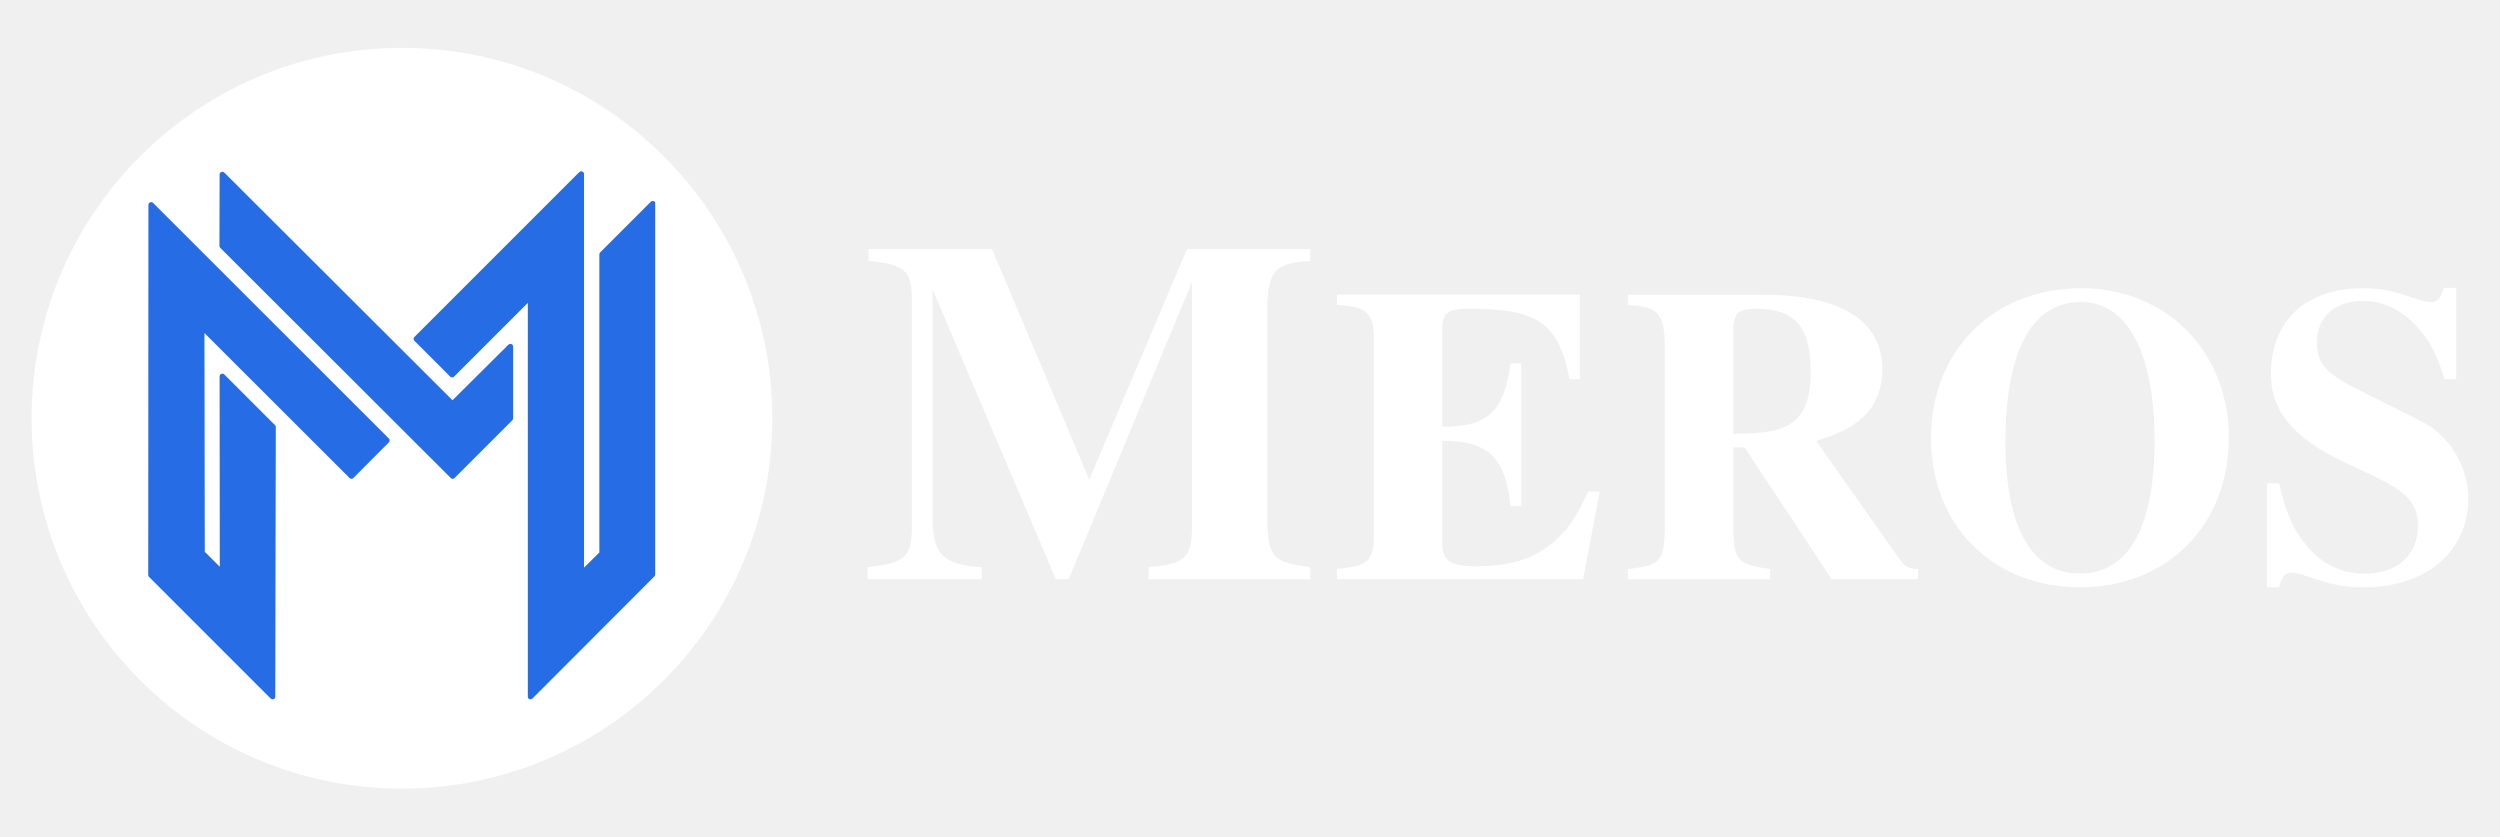
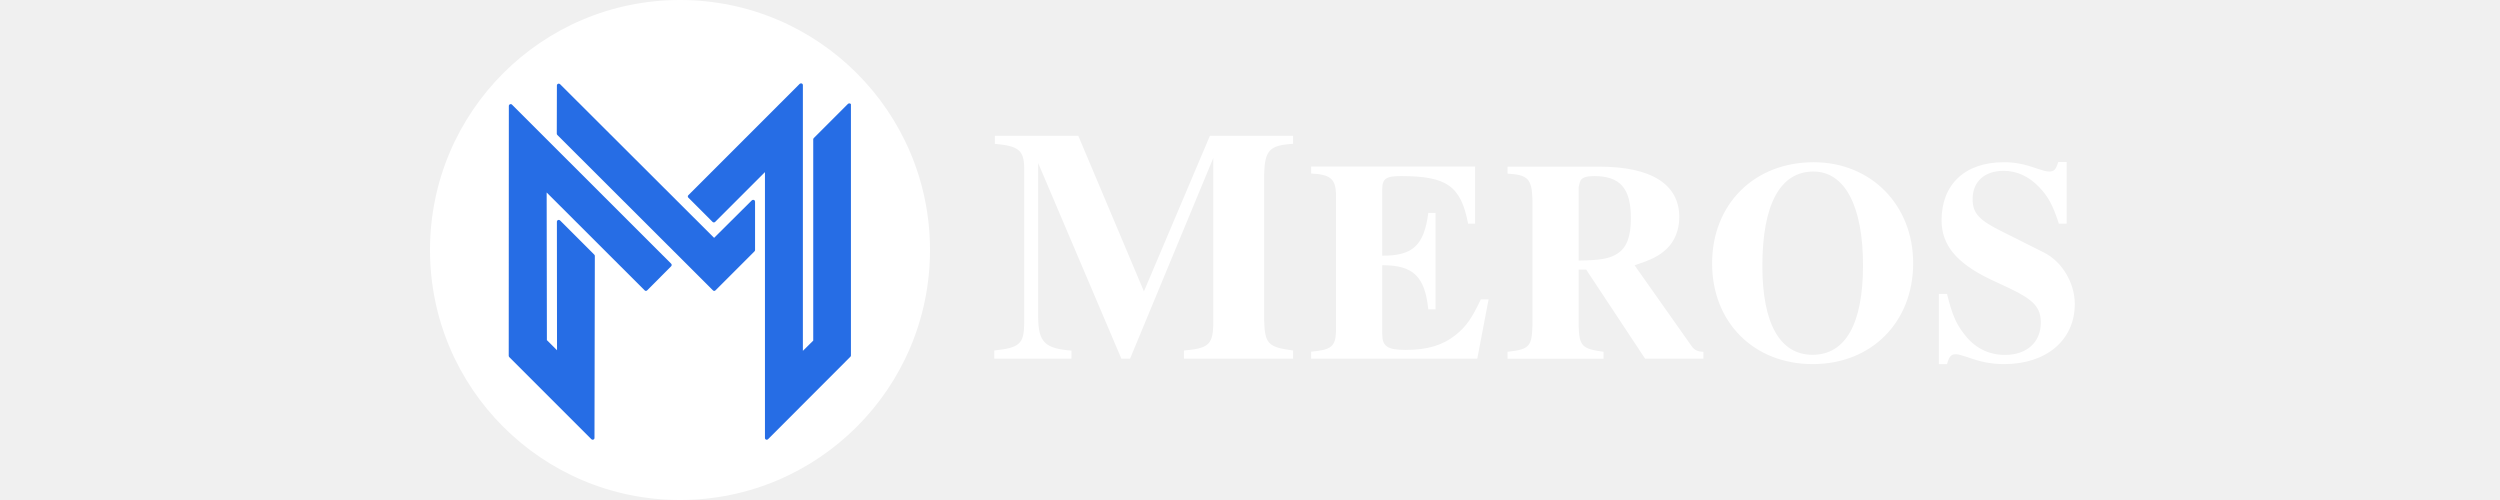
- <svg xmlns="http://www.w3.org/2000/svg" version="1.1" id="Layer_1" x="0" y="0" viewBox="0 0 1450.3 485.2" style="enable-background:new 0 0 1450.3 485.2" xml:space="preserve">
-   <style>.st4{fill:#266de5}</style>
-   <path d="M760.3 336h-94v-7c20.8-1.7 24.6-5.2 25.2-21.4v-144L620 336h-7.5L541 167.9V301c.3 20.8 5.8 26.3 28.6 28.1v6.9h-66.3v-7c21.7-2.3 25.5-5.8 25.7-22.9V171.7c-.3-14.8-4.9-18.5-25.2-20.3v-6.9h71.7l56.4 133.7 56.7-133.7h71.5v6.9c-20.3 1.2-24.3 5.5-24.9 26.3v125c.6 20.5 3.2 23.4 24.9 26.3v7zm15.3-165.1h140.9V220h-6c-6.2-32.4-18.2-40.9-57.8-40.9-12.7 0-16 2.2-16 11.5v56.9c26.2.2 35.9-8.7 39.6-36.7h6.2v82.8h-6.2c-3-28.4-13-37.9-39.6-37.9v59.1c0 10.7 4.5 13.7 20.2 13.7 18.7 0 31.9-4 43.1-13 8.7-7 13.7-14 21.4-30.4h6.7l-9.7 50.9H775.6v-6c17.5-1.5 20.9-4.5 21.4-17.5V194.4c-.5-13-5-16.7-21.4-17.5v-6zM1112.7 336h-50.1l-50.6-76.5h-6.5v47.9c.5 17.7 2.7 20.2 21.4 22.7v6h-82.5v-6c18.7-2 20.9-4.5 21.4-22.7v-108c-.5-18-4-21.4-21.4-22.4v-6h78.8c44.9 0 68.8 15.2 68.8 43.4 0 11-4 20.9-11 27.4-6.7 6.2-13 9.2-27.4 14l49.1 69.6c2.2 3.2 5.5 4.7 10 4.7v5.9zm-107.2-84.3c18.7-.2 26.9-1.7 33.4-6 8-5.2 11.5-14.7 11.5-30.4 0-25.7-9.2-36.2-31.7-36.2-6.2 0-10 1.2-11.5 3.7-.7 1.5-1.7 5-1.7 6.5v62.4zm287.5 2.2c0 50.9-35.9 86.8-86.3 86.8-50.6 0-86.5-35.9-86.5-86.5 0-50.9 36.2-87 87.3-87 49.4 0 85.5 36.9 85.5 86.7zm-129.6 2.5c0 49.6 15.2 76.3 43.1 76.3 28.4 0 43.4-26.7 43.4-77 0-50.9-15.7-80.5-42.6-80.5-28.7 0-43.9 28.4-43.9 81.2zm254.8-36.4c-5.2-16-9-23.2-17.2-31.7-8.7-9-19-13.7-30.2-13.7-16.5 0-26.7 9.2-26.7 24.4 0 12 5.5 18 25.2 27.7l35.9 18c15.7 7.7 26.7 26.2 26.7 44.4 0 30.9-24.4 51.6-60.6 51.6-10.7 0-19.9-1.7-31.7-6-5.2-1.7-8-2.5-10-2.5-4 0-5.7 2-7.5 8.5h-7v-60.3h7c4.2 17 7.5 25.2 14.5 34.2 9 12 20.9 18.2 35.4 18.2 18.7 0 30.7-11 30.7-27.7 0-13-6-19.7-27.2-29.7l-16.5-7.7c-28.9-14-41.6-29.4-41.6-50.6 0-30.9 20.2-49.9 53.4-49.9 9.7 0 17.5 1.5 28.7 5.5 5.2 1.7 8 2.5 10.2 2.5 4.5 0 6-1.7 8-8.2h7.2v53h-6.7z" style="fill:#fff" />
-   <circle cx="-131.8" cy="207.9" r="212.2" style="fill-rule:evenodd;clip-rule:evenodd;fill:#fff" transform="translate(366.644 32.134) scale(1.01251)" />
-   <path class="st4" d="M88.8 117.7c-.4-.4-1.1-.6-1.7-.3-.6.2-1 .8-1 1.4L86 333.6c0 .4.2.8.5 1.1l70.5 70.5c.3.3.7.5 1.1.5.2 0 .4 0 .6-.1.6-.2 1-.8 1-1.4l.3-156.5c0-.4-.2-.8-.5-1.1l-29.4-29.4c-.4-.4-1.1-.6-1.7-.3-.6.2-1 .8-1 1.4l.1 110.5-8.7-8.7-.2-126.9 84.2 84.1c.3.3.7.5 1.1.5.4 0 .8-.2 1.1-.5l20.6-20.7c.6-.6.6-1.6 0-2.2L88.8 117.7zm290.5-1c-.6-.2-1.2-.1-1.7.3l-29.4 29.4c-.3.3-.5.7-.5 1.1v173l-8.9 8.8V100.9c0-.6-.4-1.2-1-1.4-.6-.2-1.2-.1-1.7.3l-95.7 95.7c-.3.3-.5.7-.5 1.1 0 .4.2.8.5 1.1l20.8 20.8c.6.6 1.6.6 2.2 0l42.8-42.8v228.5c0 .6.4 1.2 1 1.4.2.1.4.1.6.1.4 0 .8-.2 1.1-.5l70.7-70.8c.3-.3.5-.7.5-1.1V118.1c.2-.6-.2-1.2-.8-1.4z" />
-   <path class="st4" d="M296.7 199.6c-.6-.2-1.2-.1-1.7.3l-32.5 32.3-132.4-132.1c-.4-.4-1.1-.6-1.7-.3-.6.2-1 .8-1 1.4l-.1 41.5c0 .4.2.8.5 1.1l133.7 133.5c.3.3.7.5 1.1.5.4 0 .8-.2 1.1-.5l33.5-33.5c.3-.3.5-.7.5-1.1V201c-.1-.6-.4-1.2-1-1.4z" />
+ <svg xmlns="http://www.w3.org/2000/svg" width="500" height="100" viewBox="0 0 500 100" fill="none">
+   <path d="M258.666 71.728H236.791V70.099C241.631 69.703 242.515 68.888 242.655 65.118V31.607L226.016 71.728H224.27L207.631 32.608V63.583C207.701 68.423 208.981 69.703 214.287 70.122V71.728H198.858V70.099C203.908 69.563 204.792 68.749 204.839 64.769V33.492C204.769 30.048 203.698 29.187 198.974 28.768V27.163H215.66L228.785 58.277L241.98 27.163H258.619V28.768C253.895 29.047 252.964 30.048 252.825 34.889V63.978C252.964 68.749 253.569 69.424 258.619 70.099V71.728H258.666ZM262.226 33.306H295.016V44.733H293.62C292.177 37.193 289.384 35.215 280.169 35.215C277.213 35.215 276.445 35.726 276.445 37.891V51.132C282.542 51.179 284.8 49.108 285.661 42.592H287.104V61.86H285.661C284.963 55.251 282.636 53.041 276.445 53.041V66.794C276.445 69.284 277.492 69.982 281.146 69.982C285.498 69.982 288.57 69.051 291.176 66.957C293.201 65.328 294.364 63.699 296.156 59.882H297.715L295.458 71.728H262.226V70.331C266.299 69.982 267.09 69.284 267.206 66.259V38.775C267.09 35.75 266.043 34.889 262.226 34.703V33.306V33.306ZM340.675 71.728H329.016L317.24 53.925H315.728V65.072C315.844 69.191 316.356 69.773 320.708 70.355V71.751H301.509V70.355C305.861 69.889 306.372 69.307 306.489 65.072V39.939C306.372 35.75 305.558 34.959 301.509 34.726V33.33H319.847C330.296 33.33 335.858 36.867 335.858 43.429C335.858 45.989 334.927 48.293 333.298 49.806C331.738 51.249 330.272 51.947 326.921 53.064L338.348 69.261C338.86 70.005 339.628 70.355 340.675 70.355V71.728V71.728ZM315.728 52.11C320.079 52.063 321.988 51.714 323.5 50.713C325.362 49.503 326.177 47.292 326.177 43.639C326.177 37.658 324.036 35.215 318.799 35.215C317.357 35.215 316.472 35.494 316.123 36.075C315.96 36.425 315.728 37.239 315.728 37.588V52.11V52.11ZM382.633 52.622C382.633 64.467 374.279 72.821 362.55 72.821C350.775 72.821 342.42 64.467 342.42 52.691C342.42 40.846 350.844 32.445 362.736 32.445C374.232 32.445 382.633 41.032 382.633 52.622ZM352.473 53.203C352.473 64.746 356.011 70.96 362.503 70.96C369.113 70.96 372.603 64.746 372.603 53.041C372.603 41.195 368.95 34.307 362.69 34.307C356.011 34.307 352.473 40.916 352.473 53.203ZM411.769 44.733C410.559 41.009 409.675 39.334 407.767 37.355C405.742 35.261 403.345 34.167 400.739 34.167C396.899 34.167 394.525 36.308 394.525 39.846C394.525 42.638 395.805 44.034 400.39 46.292L408.744 50.481C412.398 52.273 414.958 56.578 414.958 60.813C414.958 68.004 409.279 72.821 400.855 72.821C398.365 72.821 396.224 72.426 393.478 71.425C392.268 71.029 391.616 70.843 391.151 70.843C390.22 70.843 389.824 71.309 389.405 72.821H387.776V58.788H389.405C390.383 62.745 391.151 64.653 392.78 66.747C394.874 69.54 397.644 70.983 401.018 70.983C405.37 70.983 408.162 68.423 408.162 64.537C408.162 61.511 406.766 59.952 401.832 57.625L397.993 55.833C391.267 52.575 388.312 48.991 388.312 44.058C388.312 36.867 393.012 32.445 400.739 32.445C402.996 32.445 404.811 32.794 407.418 33.725C408.628 34.121 409.279 34.307 409.791 34.307C410.838 34.307 411.188 33.911 411.653 32.399H413.329V44.733H411.769V44.733Z" fill="white" />
+   <path d="M136 100C163.614 100 186 77.614 186 50C186 22.386 163.614 0 136 0C108.386 0 86 22.386 86 50C86 77.614 108.386 100 136 100Z" fill="white" />
+   <path d="M102.397 20.926C102.304 20.833 102.141 20.786 102.002 20.856C101.862 20.902 101.769 21.042 101.769 21.182L101.746 71.169C101.746 71.262 101.792 71.355 101.862 71.425L118.268 87.831C118.338 87.901 118.431 87.948 118.524 87.948C118.571 87.948 118.617 87.948 118.664 87.924C118.804 87.878 118.897 87.738 118.897 87.599L118.967 51.179C118.967 51.086 118.92 50.993 118.85 50.923L112.008 44.081C111.915 43.988 111.752 43.941 111.613 44.011C111.473 44.058 111.38 44.197 111.38 44.337L111.403 70.052L109.379 68.027L109.332 38.496L128.927 58.067C128.997 58.137 129.09 58.184 129.183 58.184C129.276 58.184 129.369 58.137 129.439 58.067L134.233 53.25C134.372 53.11 134.372 52.878 134.233 52.738L102.397 20.926ZM170.001 20.693C169.861 20.646 169.722 20.67 169.605 20.763L162.764 27.605C162.694 27.674 162.647 27.768 162.647 27.861V68.12L160.576 70.168V17.016C160.576 16.877 160.483 16.737 160.343 16.69C160.204 16.644 160.064 16.667 159.948 16.76L137.677 39.031C137.607 39.101 137.561 39.194 137.561 39.287C137.561 39.38 137.607 39.473 137.677 39.543L142.517 44.383C142.657 44.523 142.89 44.523 143.029 44.383L152.99 34.423V87.599C152.99 87.738 153.083 87.878 153.222 87.924C153.269 87.948 153.315 87.948 153.362 87.948C153.455 87.948 153.548 87.901 153.618 87.831L170.071 71.355C170.141 71.285 170.187 71.192 170.187 71.099V21.019C170.234 20.879 170.141 20.74 170.001 20.693V20.693Z" fill="#266DE5" />
+   <path d="M150.778 39.985C150.639 39.939 150.499 39.962 150.383 40.055L142.82 47.572L112.008 16.83C111.915 16.737 111.752 16.69 111.612 16.76C111.473 16.807 111.38 16.946 111.38 17.086L111.356 26.744C111.356 26.837 111.403 26.93 111.473 27L142.587 58.067C142.657 58.137 142.75 58.184 142.843 58.184C142.936 58.184 143.029 58.137 143.099 58.067L150.895 50.271C150.965 50.201 151.011 50.108 151.011 50.015V40.311C150.988 40.171 150.918 40.032 150.778 39.985V39.985Z" fill="#266DE5" />
</svg>
